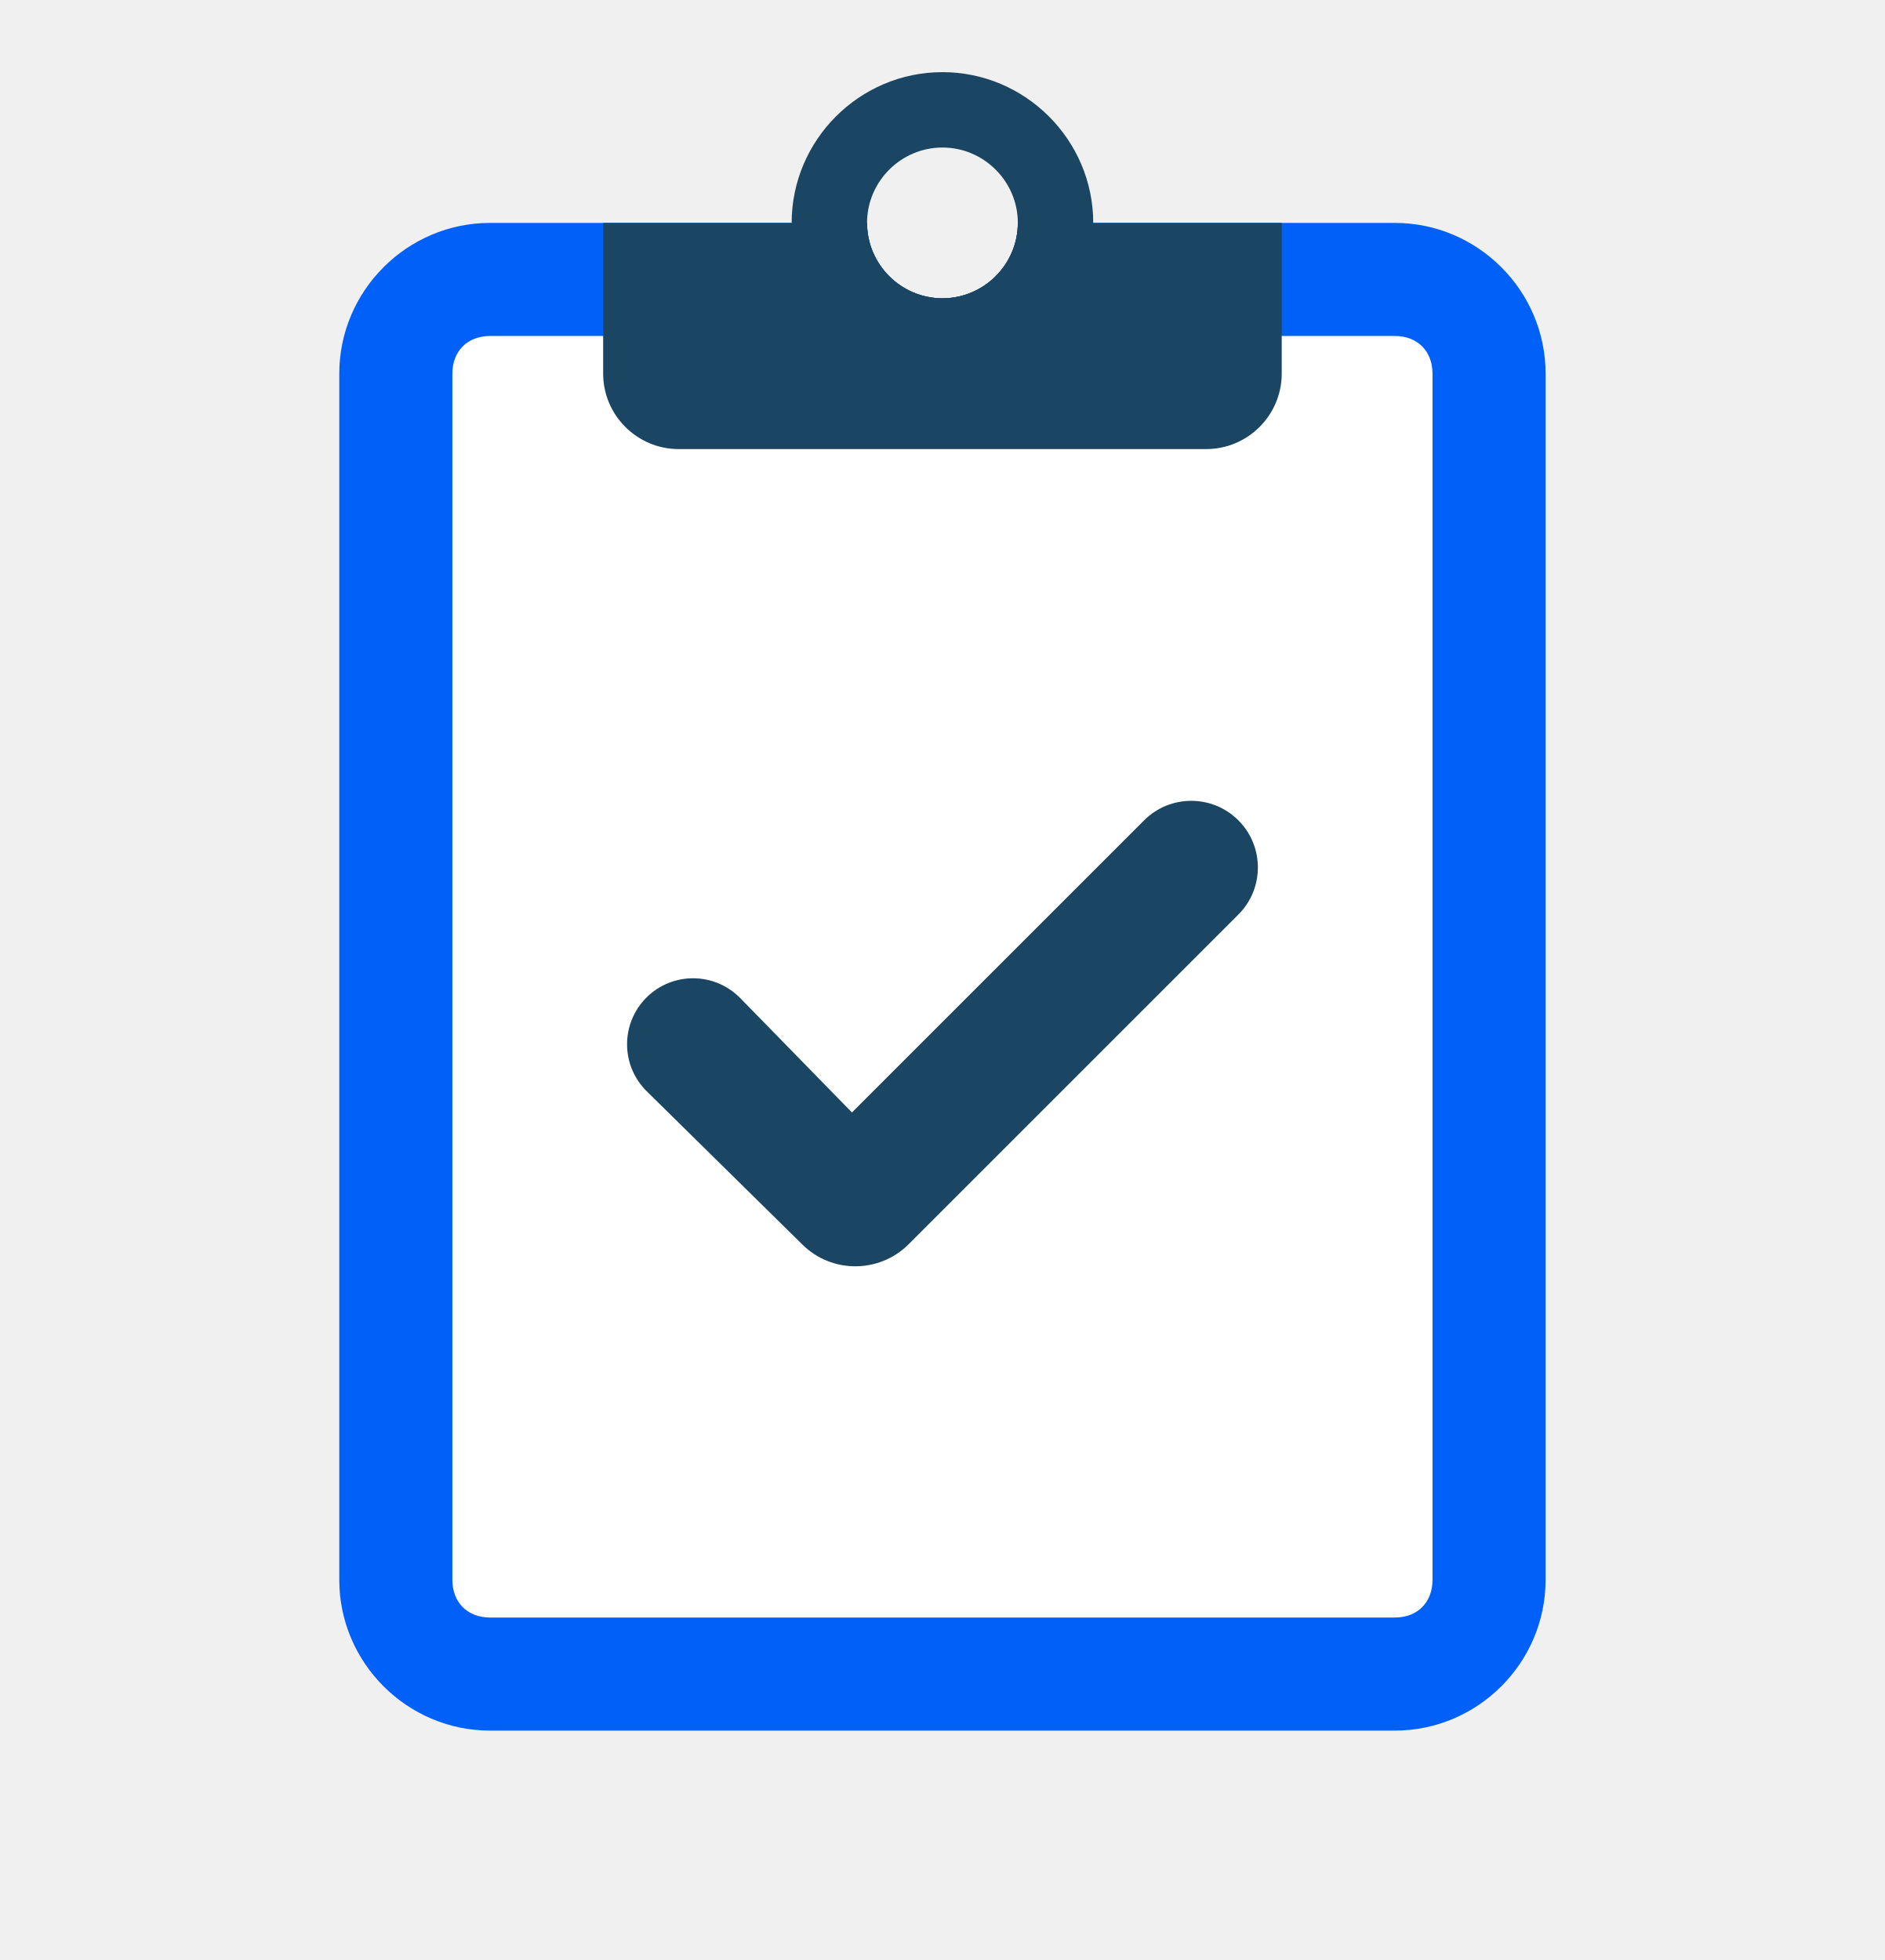
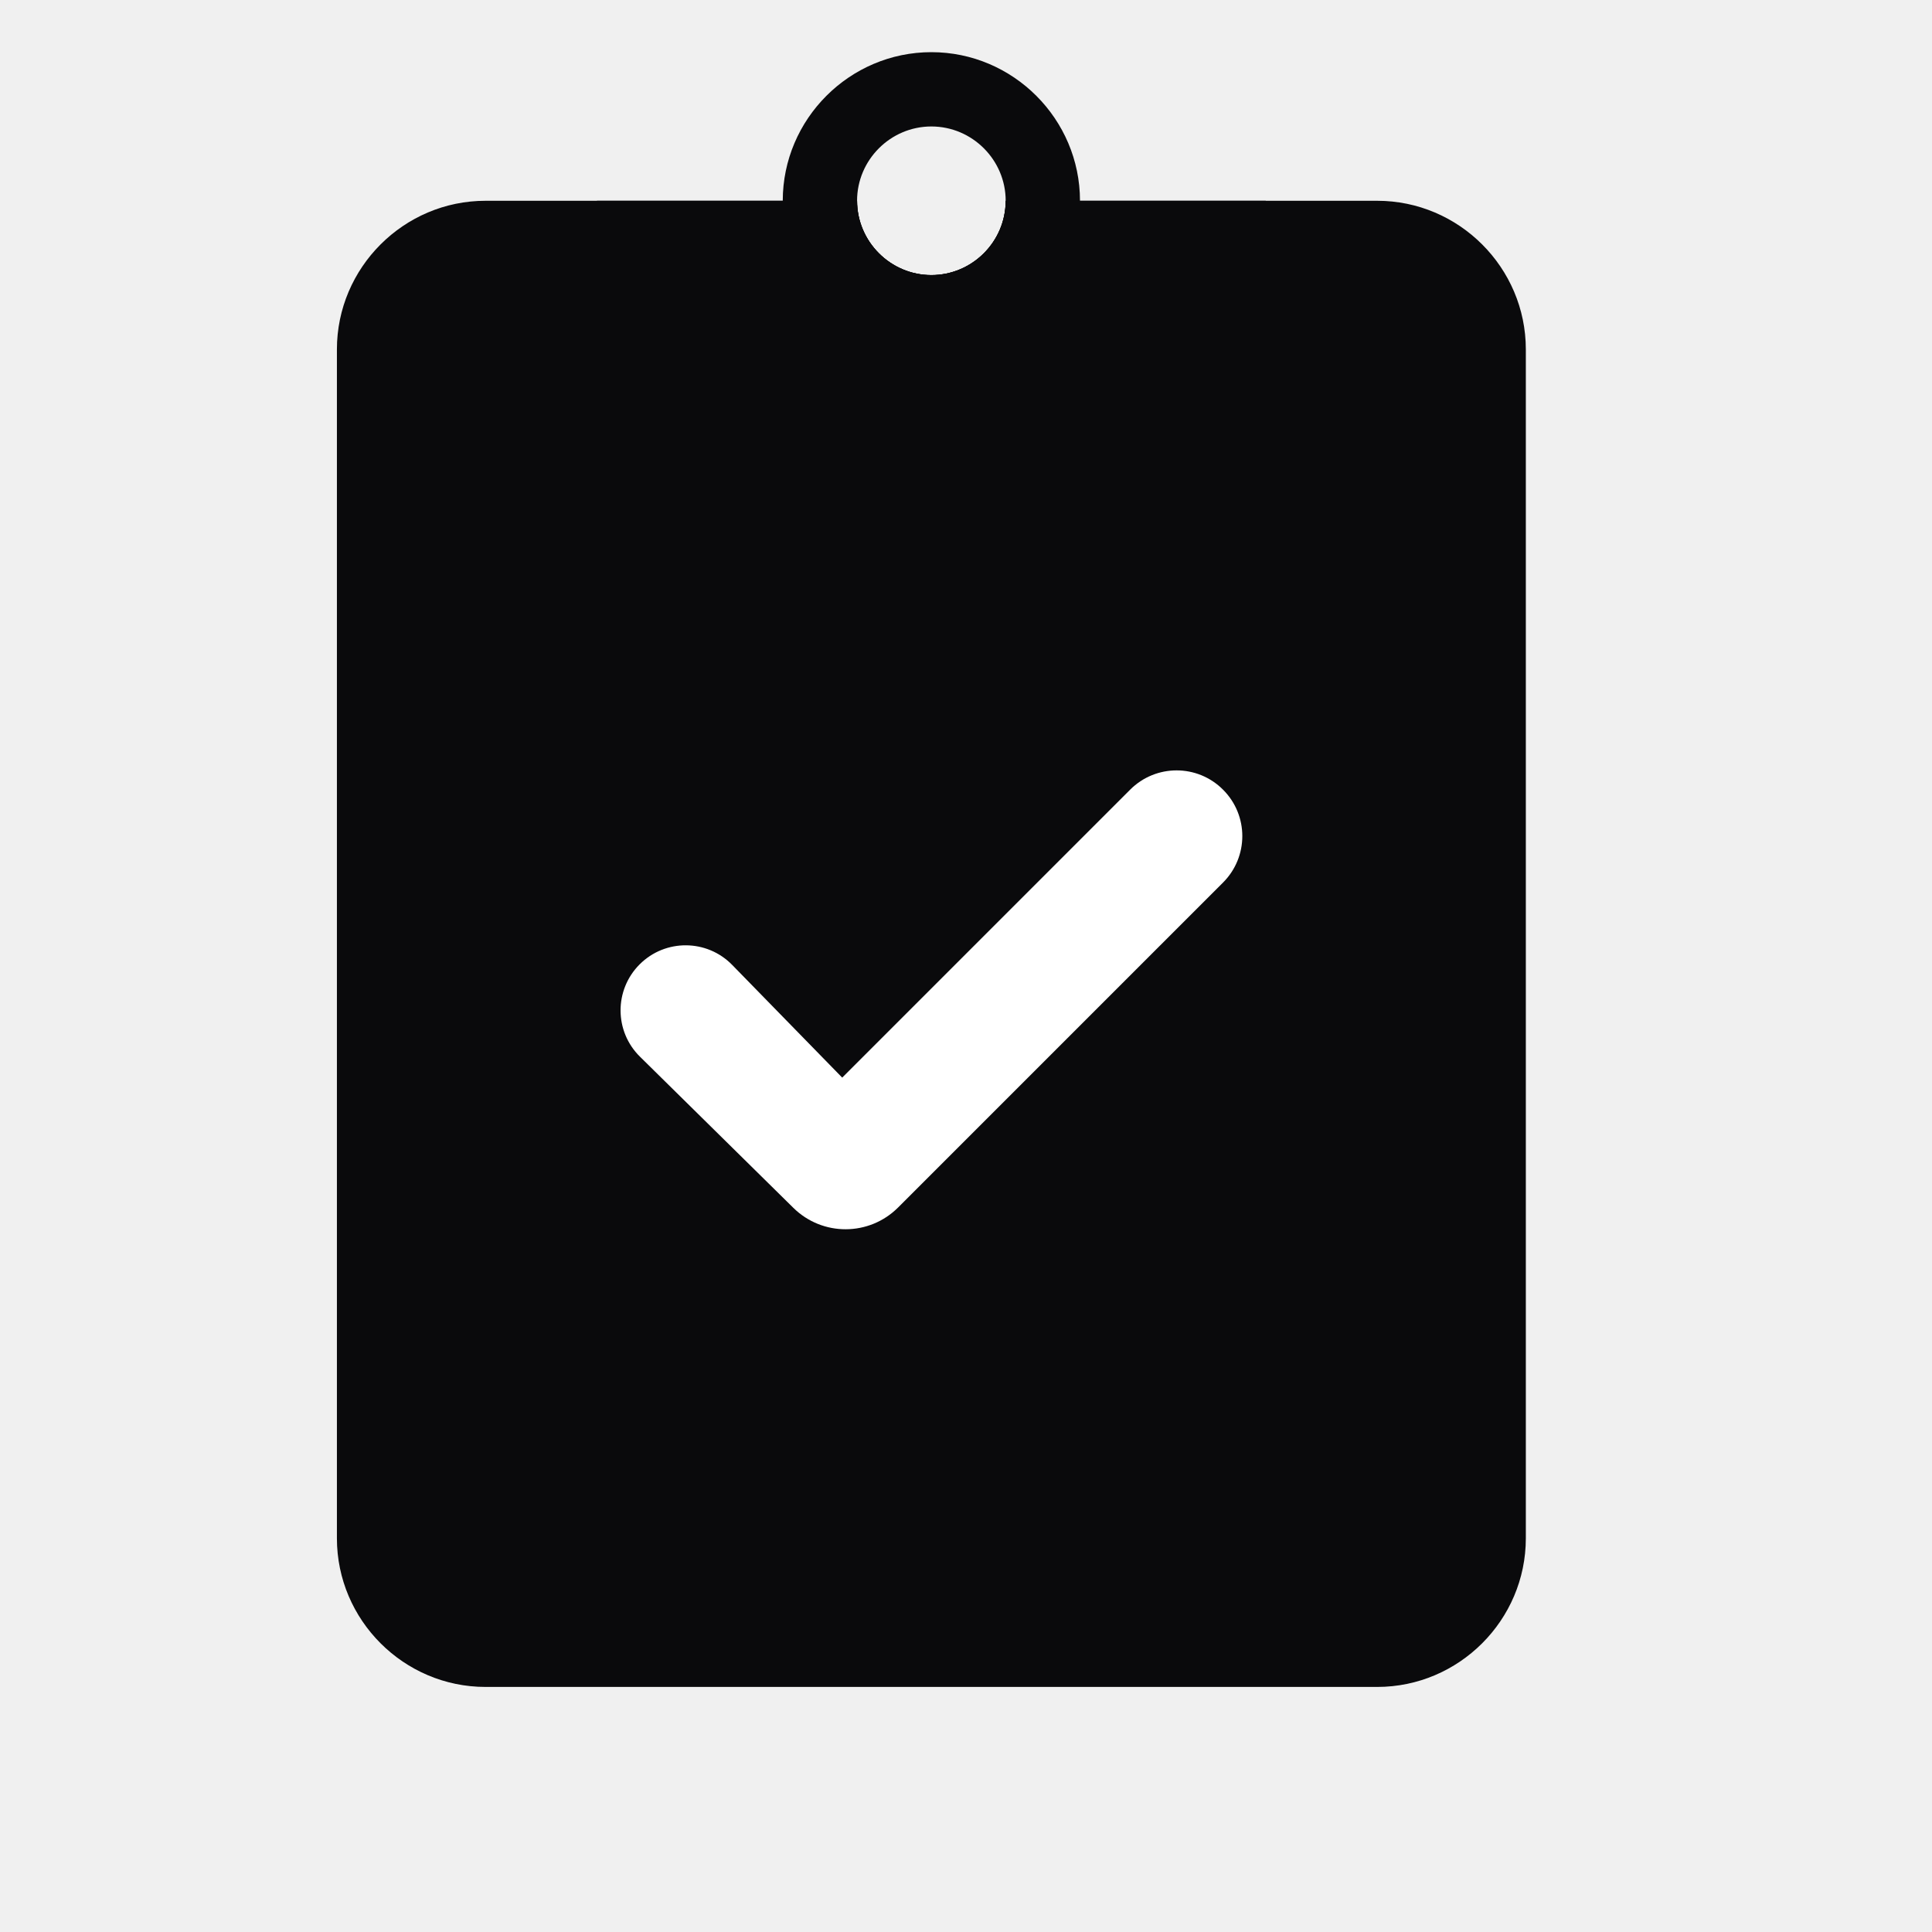
- <svg xmlns="http://www.w3.org/2000/svg" width="25" height="26" viewBox="0 0 25 26" fill="none">
-   <g clip-path="url(#clip0_324_483)">
-     <path d="M18.5 2.957H13.5C13.5 3.507 13.05 3.957 12.5 3.957C11.95 3.957 11.5 3.507 11.5 2.957H6.5C5.4 2.957 4.5 3.857 4.5 4.957V20.957C4.5 22.057 5.4 22.957 6.5 22.957H18.5C19.6 22.957 20.5 22.057 20.5 20.957V4.957C20.5 3.857 19.6 2.957 18.5 2.957Z" fill="#0060F7" />
-     <path d="M18.5 21.457H6.5C6.2 21.457 6 21.257 6 20.957V4.957C6 4.657 6.2 4.457 6.5 4.457H18.5C18.8 4.457 19 4.657 19 4.957V20.957C19 21.257 18.8 21.457 18.5 21.457Z" fill="white" />
-     <path d="M13.5 2.957C13.5 3.507 13.05 3.957 12.5 3.957C11.95 3.957 11.5 3.507 11.5 2.957H8V4.957C8 5.507 8.45 5.957 9 5.957H16C16.55 5.957 17 5.507 17 4.957V2.957H13.5Z" fill="#1A4563" />
-     <path d="M12.5 0.957C11.4 0.957 10.5 1.857 10.5 2.957C10.5 4.057 11.4 4.957 12.5 4.957C13.6 4.957 14.5 4.057 14.5 2.957C14.5 1.857 13.6 0.957 12.5 0.957ZM12.5 3.957C11.95 3.957 11.5 3.507 11.5 2.957C11.5 2.407 11.95 1.957 12.5 1.957C13.05 1.957 13.5 2.407 13.5 2.957C13.5 3.507 13.05 3.957 12.5 3.957Z" fill="#1A4563" />
-     <path d="M16.425 10.882C16.08 10.537 15.52 10.537 15.175 10.882L11.3 14.757L9.819 13.241C9.478 12.892 8.918 12.889 8.574 13.233C8.23 13.577 8.232 14.135 8.578 14.476L10.643 16.51C11.034 16.896 11.663 16.893 12.052 16.505L16.425 12.132C16.77 11.787 16.77 11.227 16.425 10.882Z" fill="#1A4563" />
+ <svg xmlns="http://www.w3.org/2000/svg" width="26" height="26" viewBox="0 0 26 26" fill="none">
+   <g clip-path="url(#clip0_1835_950)">
+     <path d="M18.534 2.702H13.534C13.534 3.252 13.084 3.702 12.534 3.702C11.984 3.702 11.534 3.252 11.534 2.702H6.534C5.434 2.702 4.534 3.602 4.534 4.702V20.702C4.534 21.802 5.434 22.702 6.534 22.702H18.534C19.634 22.702 20.534 21.802 20.534 20.702V4.702C20.534 3.602 19.634 2.702 18.534 2.702Z" fill="#0A0A0C" />
+     <path d="M13.534 2.702C13.534 3.252 13.084 3.702 12.534 3.702C11.984 3.702 11.534 3.252 11.534 2.702H8.034V4.702C8.034 5.252 8.484 5.702 9.034 5.702H16.034C16.584 5.702 17.034 5.252 17.034 4.702V2.702H13.534Z" fill="#0A0A0C" />
+     <path d="M12.534 0.702C11.434 0.702 10.534 1.602 10.534 2.702C10.534 3.802 11.434 4.702 12.534 4.702C13.634 4.702 14.534 3.802 14.534 2.702C14.534 1.602 13.634 0.702 12.534 0.702ZM12.534 3.702C11.984 3.702 11.534 3.252 11.534 2.702C11.534 2.152 11.984 1.702 12.534 1.702C13.084 1.702 13.534 2.152 13.534 2.702C13.534 3.252 13.084 3.702 12.534 3.702Z" fill="#0A0A0C" />
+     <path d="M16.459 10.627C16.114 10.281 15.555 10.281 15.209 10.627L11.334 14.502L9.853 12.985C9.513 12.637 8.953 12.633 8.608 12.978C8.264 13.322 8.266 13.88 8.613 14.221L10.677 16.255C11.069 16.641 11.698 16.638 12.086 16.25L16.459 11.877C16.805 11.531 16.805 10.972 16.459 10.627Z" fill="white" />
  </g>
  <defs>
-     <clipPath id="clip0_324_483">
-       <rect width="25" height="25" fill="white" transform="translate(0 0.457031)" />
+     <clipPath id="clip0_1835_950">
+       <rect width="25" height="25" fill="white" transform="translate(0.0344238 0.20166)" />
    </clipPath>
  </defs>
</svg>
